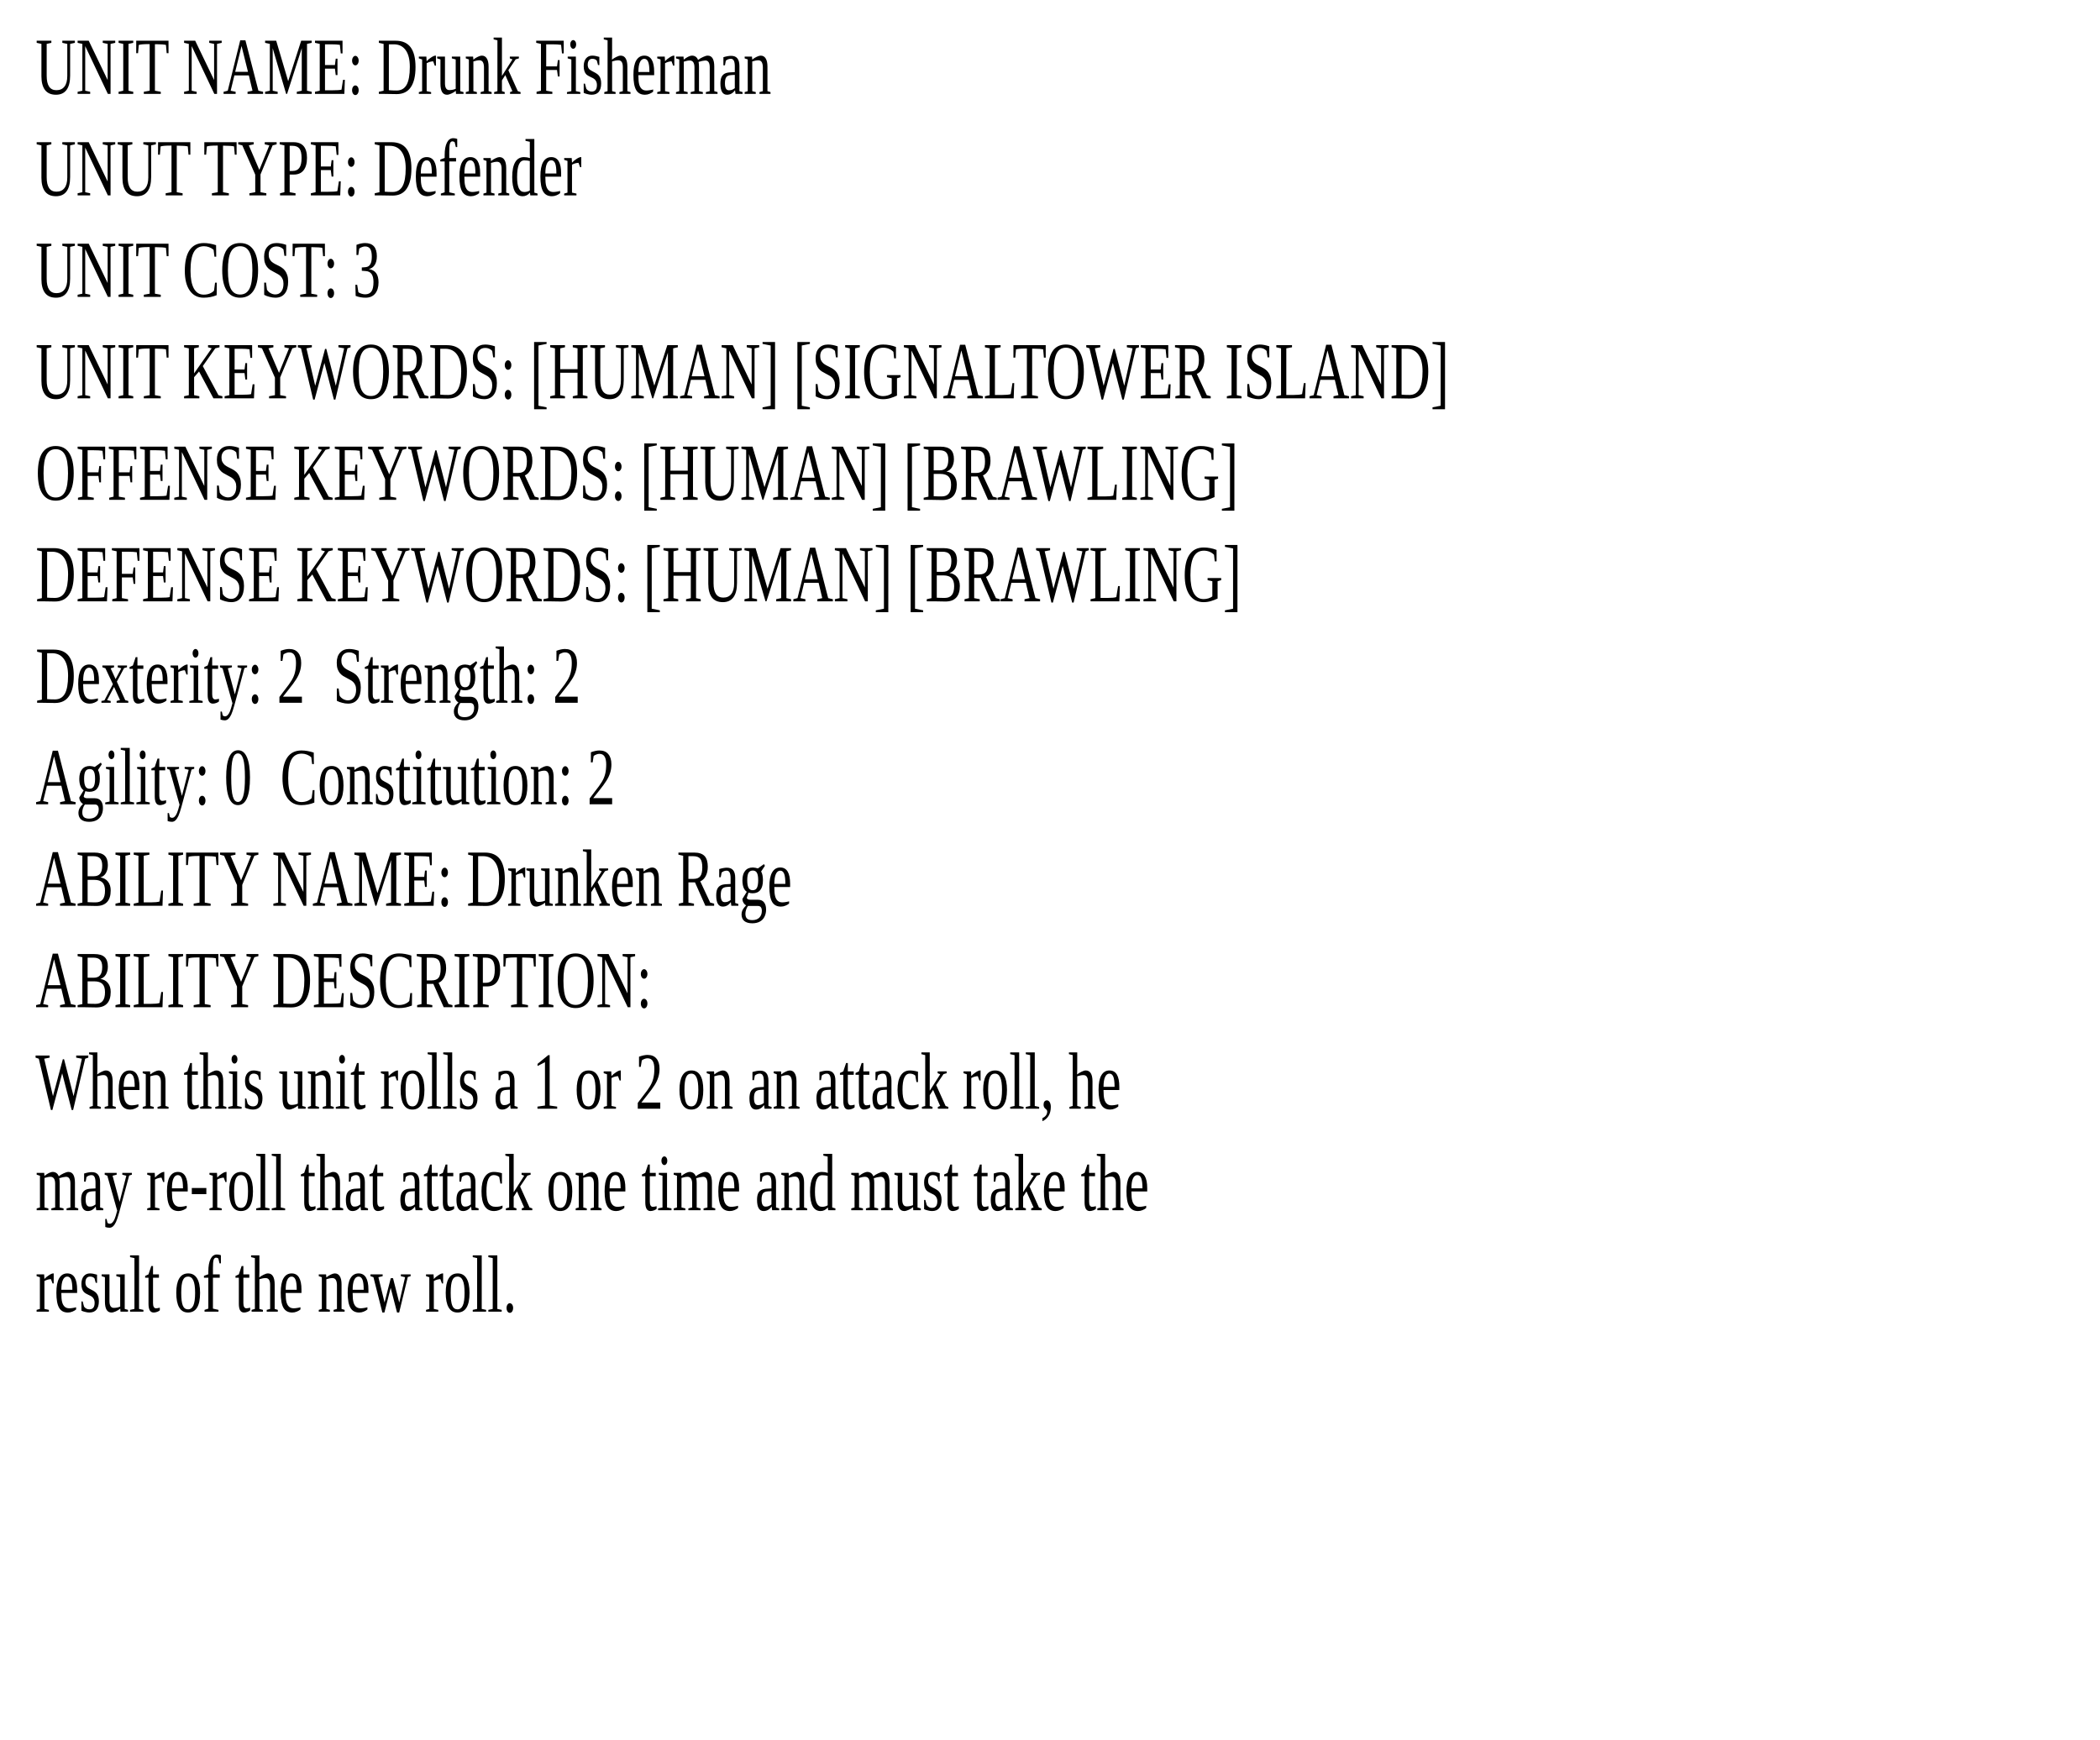
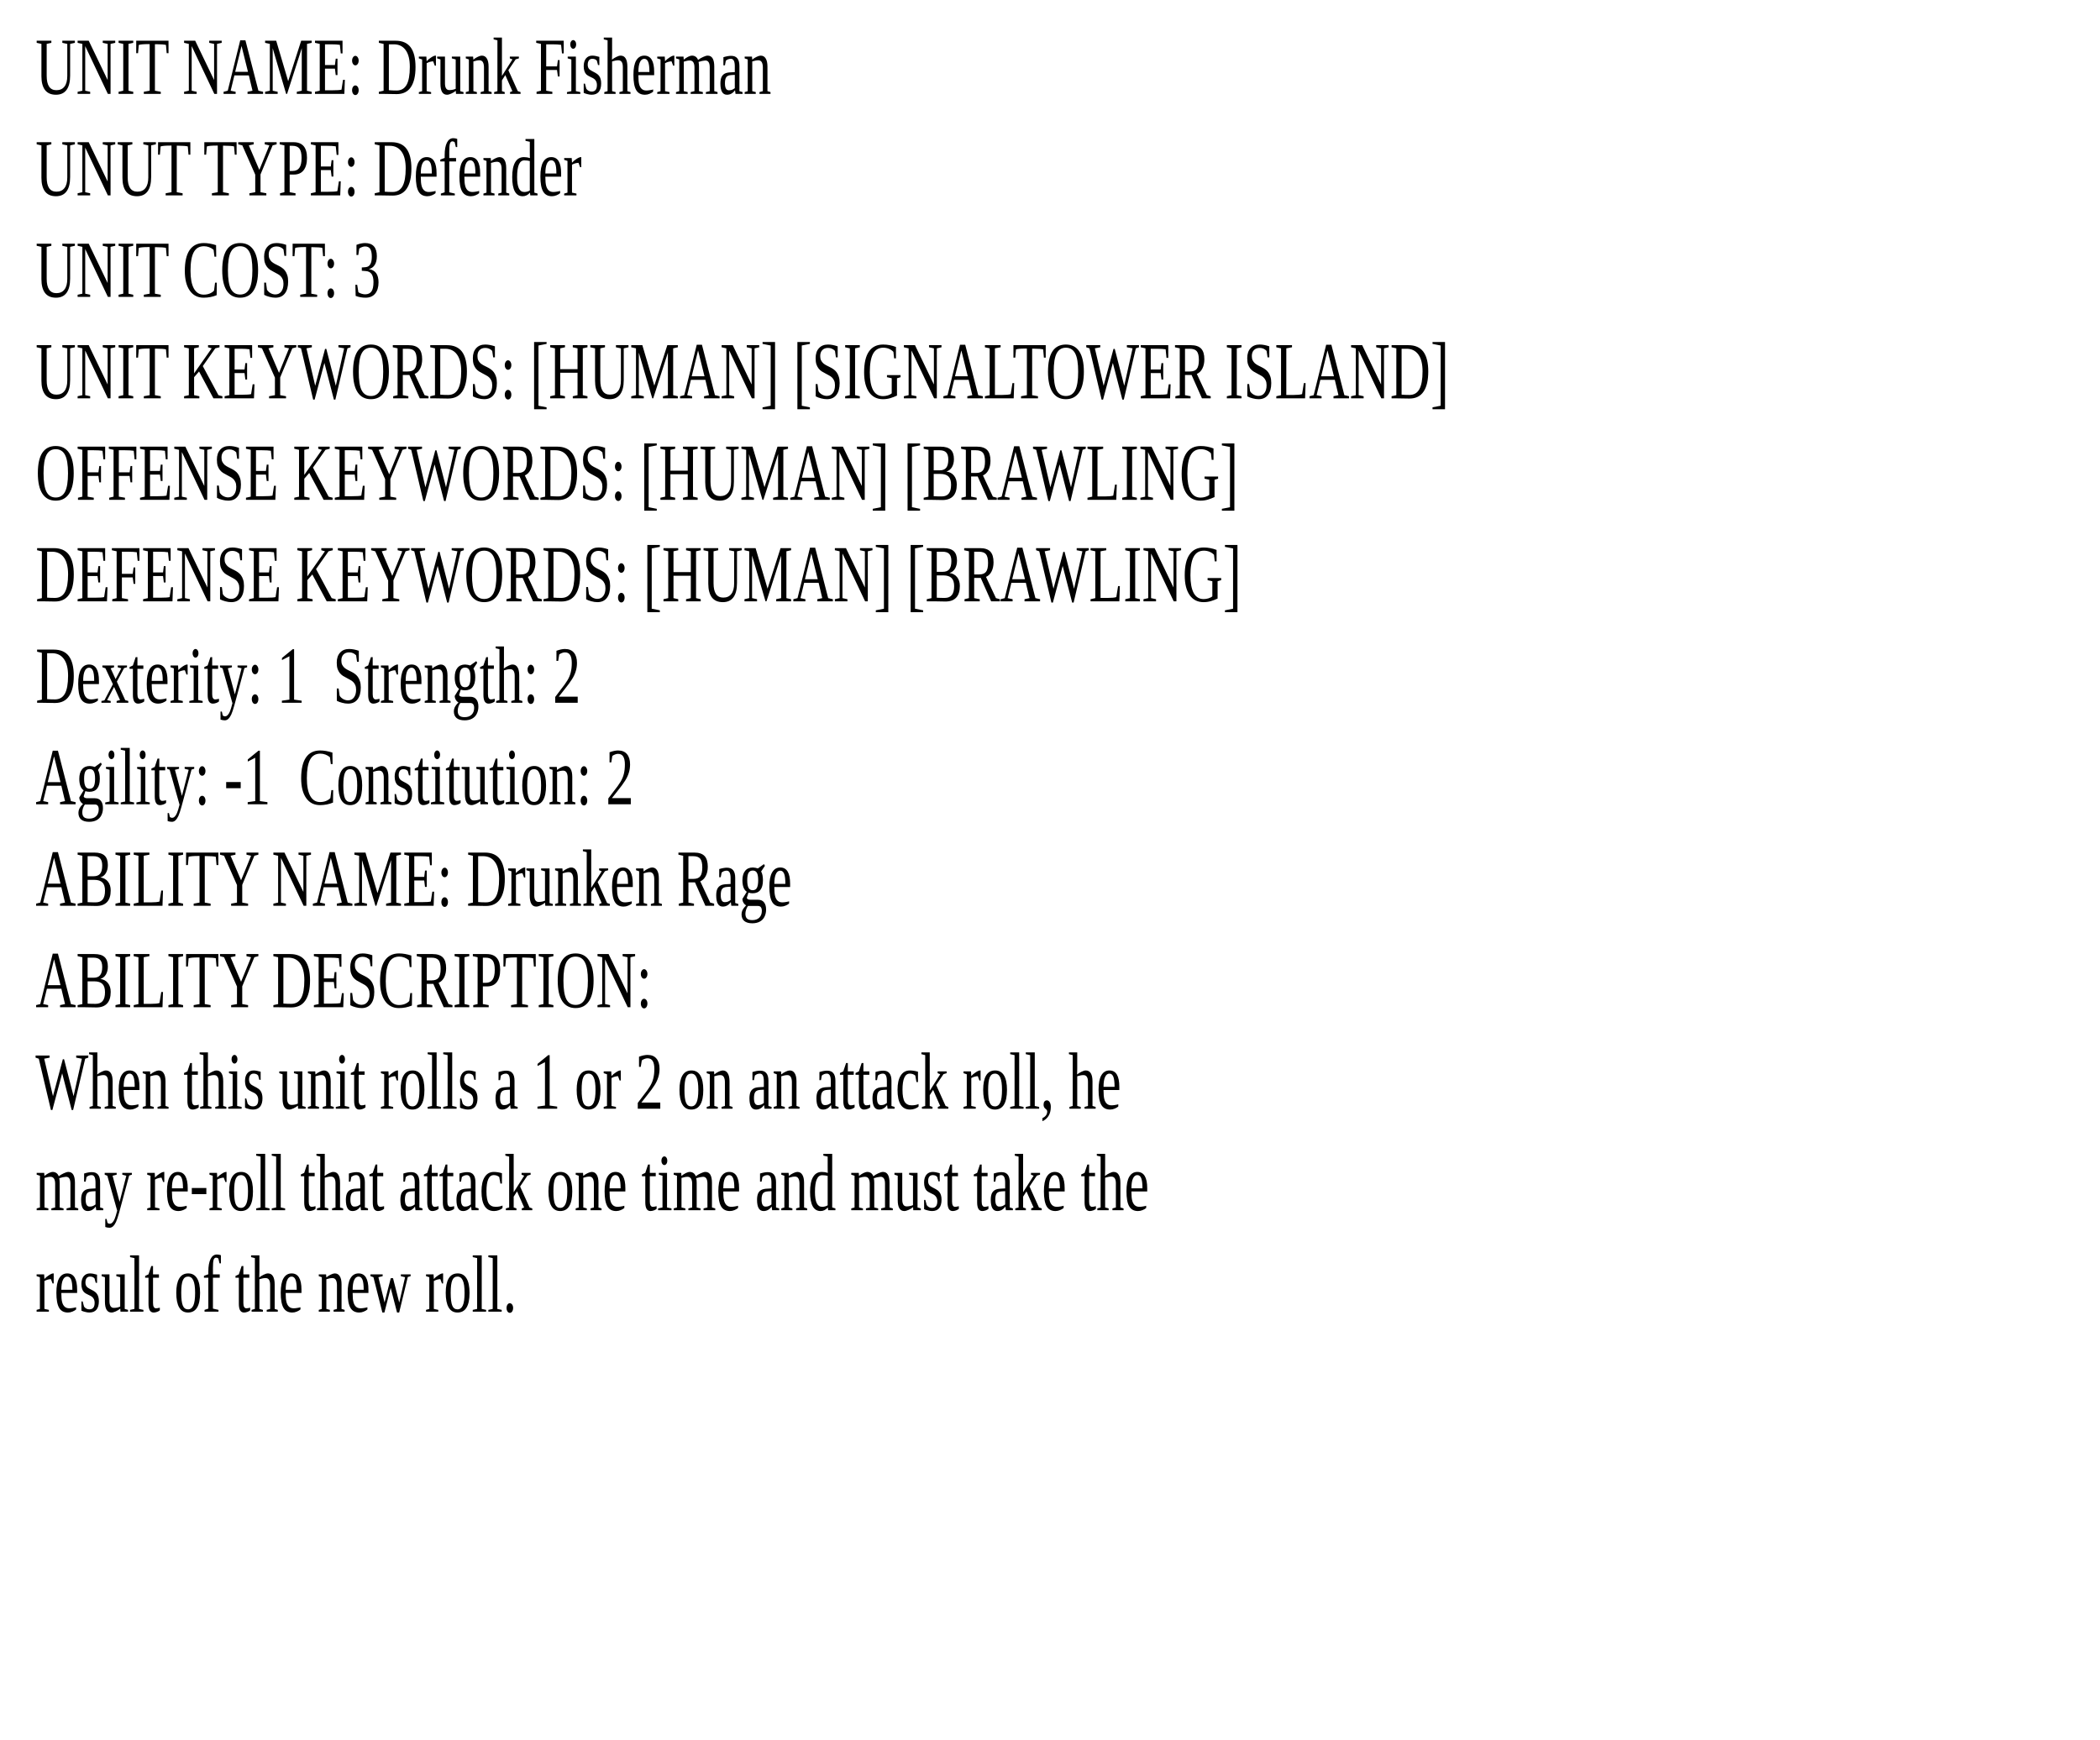
<svg xmlns="http://www.w3.org/2000/svg" width="92.574mm" height="76.707mm" viewBox="0 0 92.574 76.707" version="1.1" id="svg5">
  <defs id="defs2">
    <rect x="16.093" y="10.729" width="353.557" height="407.322" id="rect63" />
  </defs>
  <g id="layer1" transform="translate(-4.298446,-3.322979)">
    <text xml:space="preserve" transform="matrix(0.2060599,0,0,0.2983241,2.547551,0.9955941)" id="text61" style="white-space:pre;shape-inside:url(#rect63);display:inline;fill:#000000">
-       <tspan x="16.094" y="21.676" id="tspan1073">UNIT NAME: Drunk Fisherman
+       <tspan x="16.094" y="21.676" id="tspan524">UNIT NAME: Drunk Fisherman
</tspan>
-       <tspan x="16.094" y="36.676" id="tspan1075">UNUT TYPE: Defender
+       <tspan x="16.094" y="36.676" id="tspan526">UNUT TYPE: Defender
</tspan>
-       <tspan x="16.094" y="51.676" id="tspan1077">UNIT COST: 3
+       <tspan x="16.094" y="51.676" id="tspan528">UNIT COST: 3
</tspan>
-       <tspan x="16.094" y="66.676" id="tspan1079">UNIT KEYWORDS: [HUMAN] [SIGNALTOWER ISLAND]
+       <tspan x="16.094" y="66.676" id="tspan530">UNIT KEYWORDS: [HUMAN] [SIGNALTOWER ISLAND]
</tspan>
-       <tspan x="16.094" y="81.676" id="tspan1081">OFFENSE KEYWORDS: [HUMAN] [BRAWLING]
+       <tspan x="16.094" y="81.676" id="tspan532">OFFENSE KEYWORDS: [HUMAN] [BRAWLING]
</tspan>
-       <tspan x="16.094" y="96.676" id="tspan1083">DEFENSE KEYWORDS: [HUMAN] [BRAWLING]
+       <tspan x="16.094" y="96.676" id="tspan534">DEFENSE KEYWORDS: [HUMAN] [BRAWLING]
</tspan>
-       <tspan x="16.094" y="111.676" id="tspan1085">Dexterity: 2  Strength: 2
+       <tspan x="16.094" y="111.676" id="tspan536">Dexterity: 1  Strength: 2
</tspan>
-       <tspan x="16.094" y="126.676" id="tspan1087">Agility: 0  Constitution: 2
+       <tspan x="16.094" y="126.676" id="tspan538">Agility: -1  Constitution: 2
</tspan>
-       <tspan x="16.094" y="141.676" id="tspan1089">ABILITY NAME: Drunken Rage
+       <tspan x="16.094" y="141.676" id="tspan540">ABILITY NAME: Drunken Rage
</tspan>
-       <tspan x="16.094" y="156.676" id="tspan1091">ABILITY DESCRIPTION:
+       <tspan x="16.094" y="156.676" id="tspan542">ABILITY DESCRIPTION:
</tspan>
-       <tspan x="16.094" y="171.676" id="tspan1093">When this unit rolls a 1 or 2 on an attack roll, he
+       <tspan x="16.094" y="171.676" id="tspan544">When this unit rolls a 1 or 2 on an attack roll, he
</tspan>
-       <tspan x="16.094" y="186.676" id="tspan1095">may re-roll that attack one time and must take the
+       <tspan x="16.094" y="186.676" id="tspan546">may re-roll that attack one time and must take the
</tspan>
-       <tspan x="16.094" y="201.676" id="tspan1097">result of the new roll.
+       <tspan x="16.094" y="201.676" id="tspan548">result of the new roll.
</tspan>
-       <tspan x="16.094" y="216.676" id="tspan1099">
+       <tspan x="16.094" y="216.676" id="tspan550">
</tspan>
-       <tspan x="16.094" y="231.676" id="tspan1101">
+       <tspan x="16.094" y="231.676" id="tspan552">
</tspan>
-       <tspan x="16.094" y="246.676" id="tspan1103">
+       <tspan x="16.094" y="246.676" id="tspan554">
</tspan>
-       <tspan x="16.094" y="261.676" id="tspan1105">
+       <tspan x="16.094" y="261.676" id="tspan556">
</tspan>
-       <tspan x="16.094" y="276.676" id="tspan1107">
+       <tspan x="16.094" y="276.676" id="tspan558">
</tspan>
-       <tspan x="16.094" y="291.676" id="tspan1109">
+       <tspan x="16.094" y="291.676" id="tspan560">
</tspan>
-       <tspan x="16.094" y="306.676" id="tspan1111">
+       <tspan x="16.094" y="306.676" id="tspan562">
</tspan>
-       <tspan x="16.094" y="321.676" id="tspan1113">
+       <tspan x="16.094" y="321.676" id="tspan564">
</tspan>
    </text>
  </g>
</svg>
